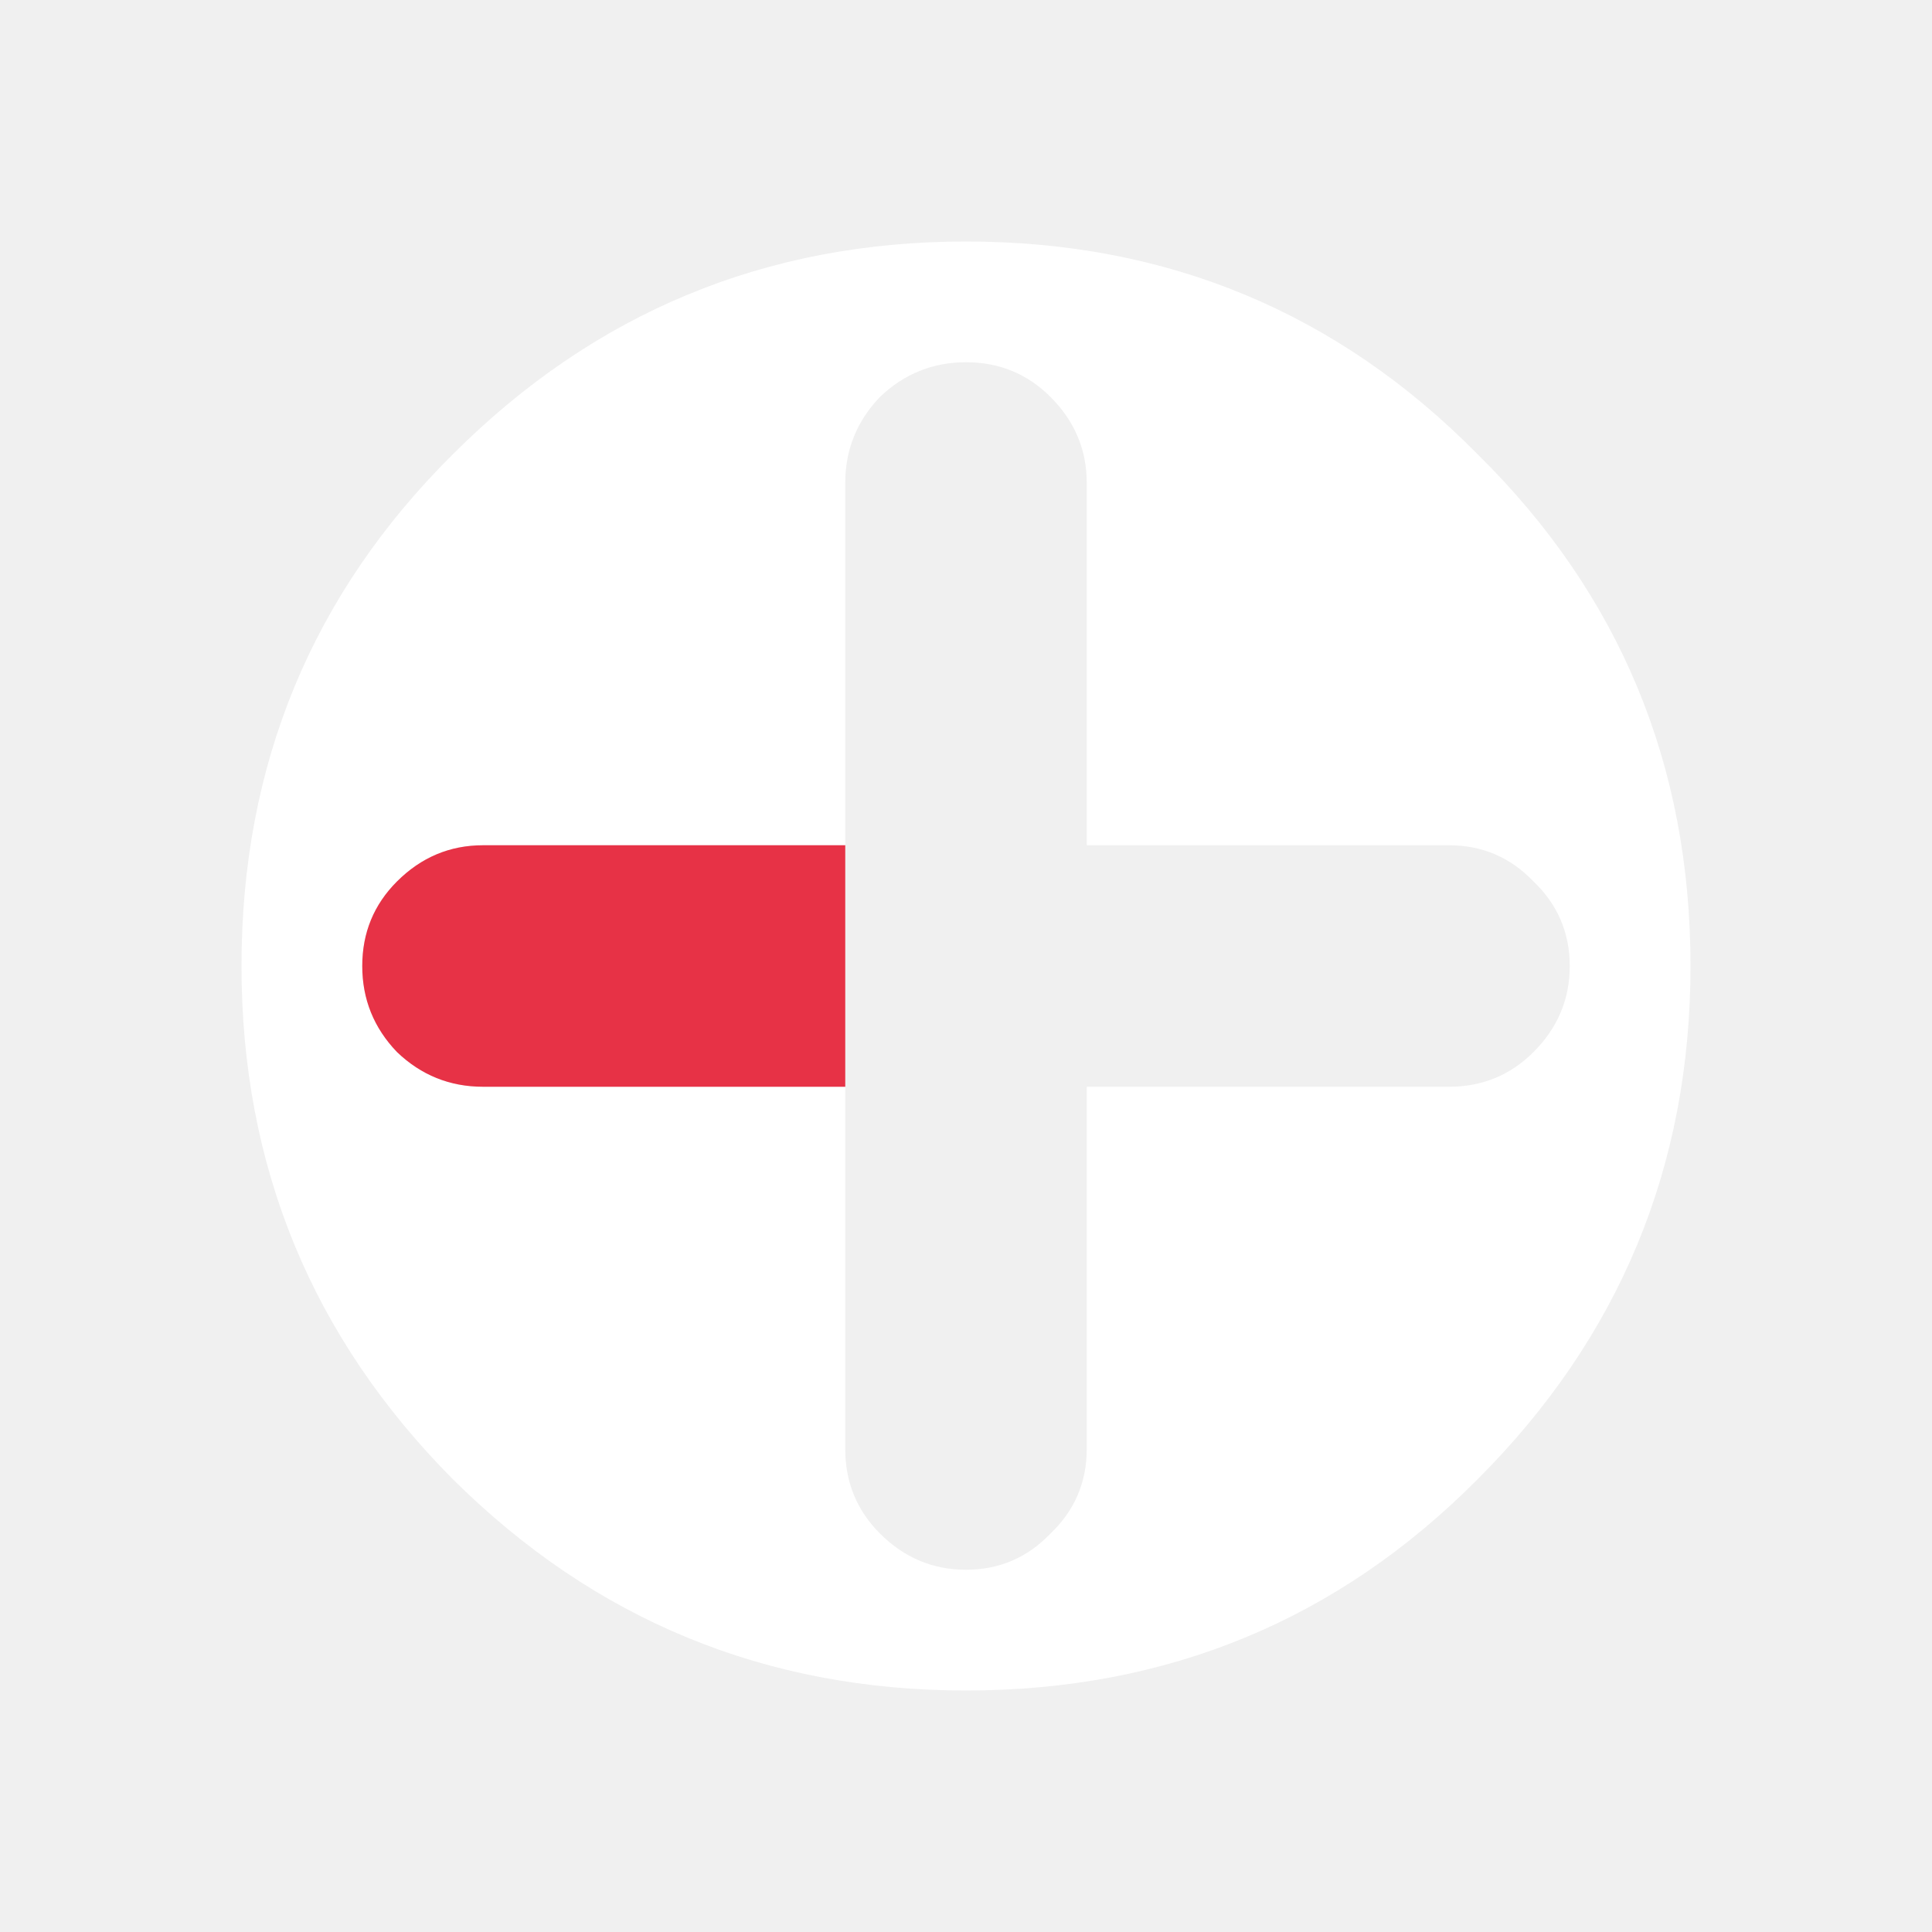
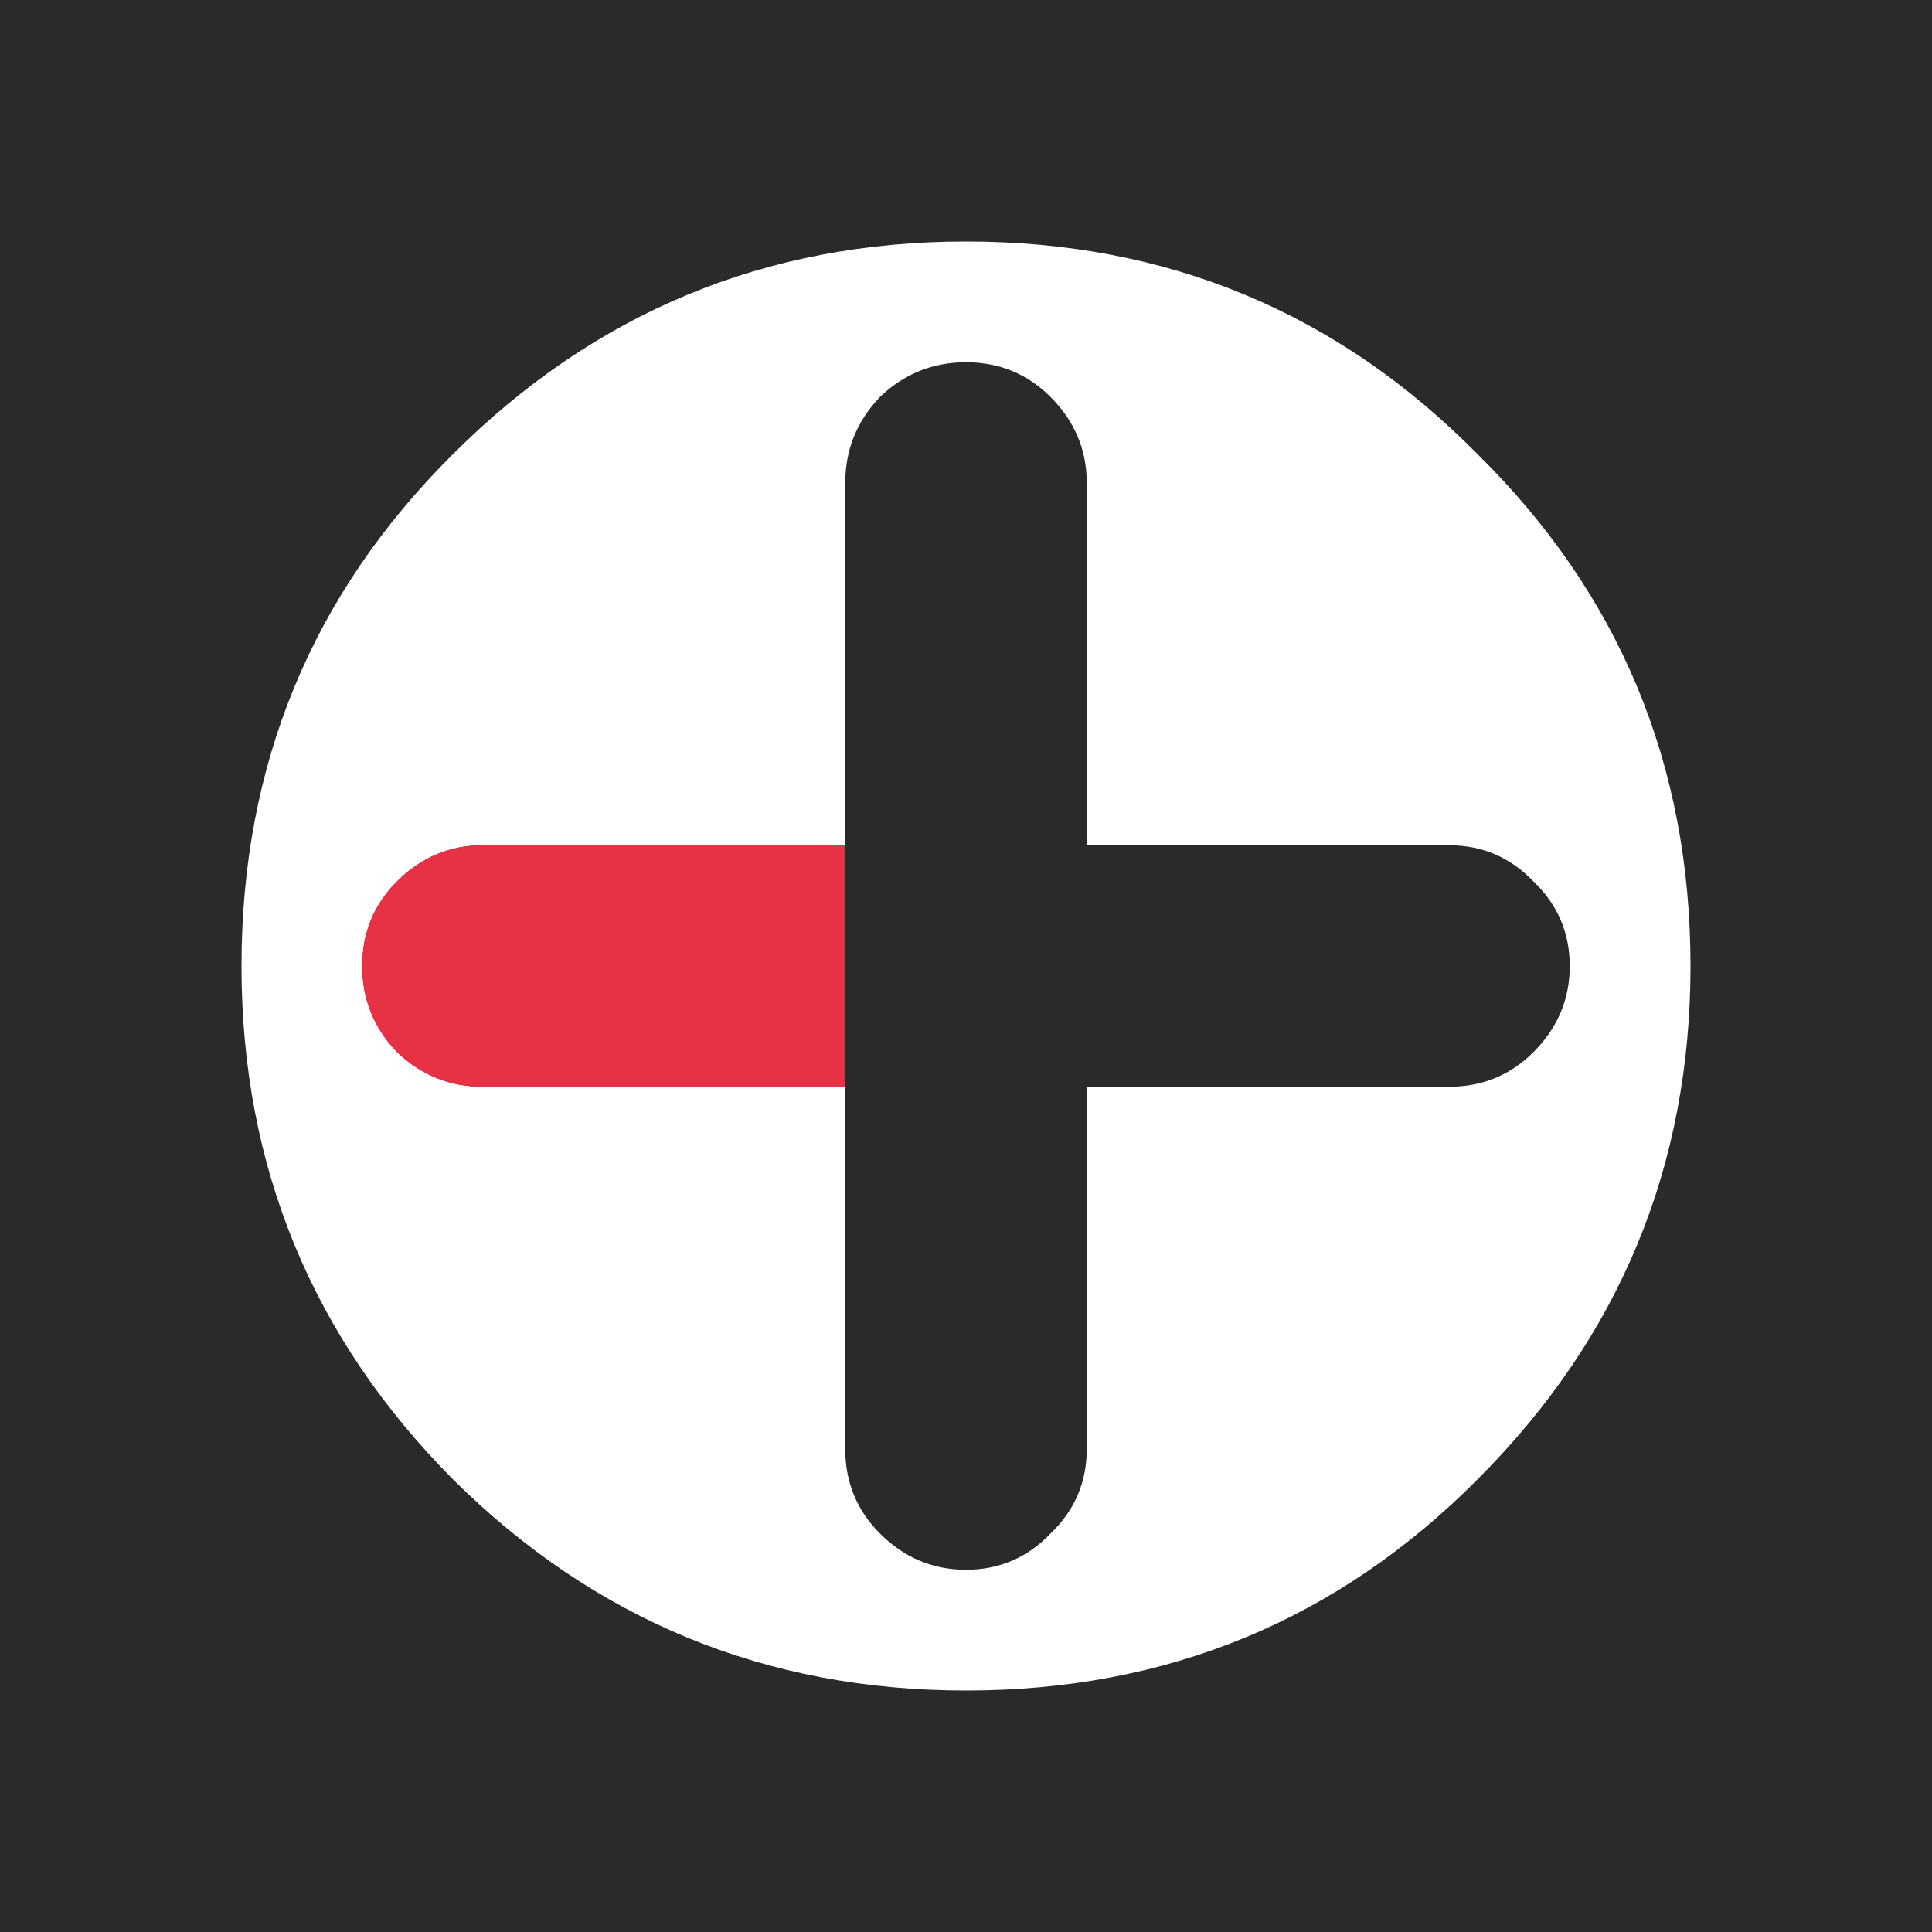
<svg xmlns="http://www.w3.org/2000/svg" width="64" height="64">
  <defs />
  <g>
+     <rect width="64" height="64" fill="#2A2A2A" />
    <path stroke="none" fill="#FFFFFF" d="M28 36 L28 48 Q28 49.65 29.15 50.8 30.35 52 32 52 33.65 52 34.8 50.8 36 49.65 36 48 L36 36 48 36 Q49.65 36 50.8 34.85 52 33.65 52 32 52 30.35 50.8 29.2 49.65 28 48 28 L36 28 36 16 Q36 14.35 34.8 13.15 33.65 12 32 12 30.35 12 29.15 13.15 28 14.35 28 16 L28 28 16 28 Q14.35 28 13.15 29.2 12 30.35 12 32 12 33.65 13.15 34.85 14.35 36 16 36 L28 36 M32 8 Q42 8 48.95 15.05 56 22 56 32 56 41.95 48.95 49 42 56 32 56 22.05 56 15 49 8 41.95 8 32 8 22 15 15.05 22.05 8 32 8" />
    <path stroke="none" fill="#E73246" d="M28 36 L16 36 Q14.35 36 13.15 34.85 12 33.65 12 32 12 30.35 13.15 29.2 14.35 28 16 28 L28 28 28 36" />
  </g>
</svg>
